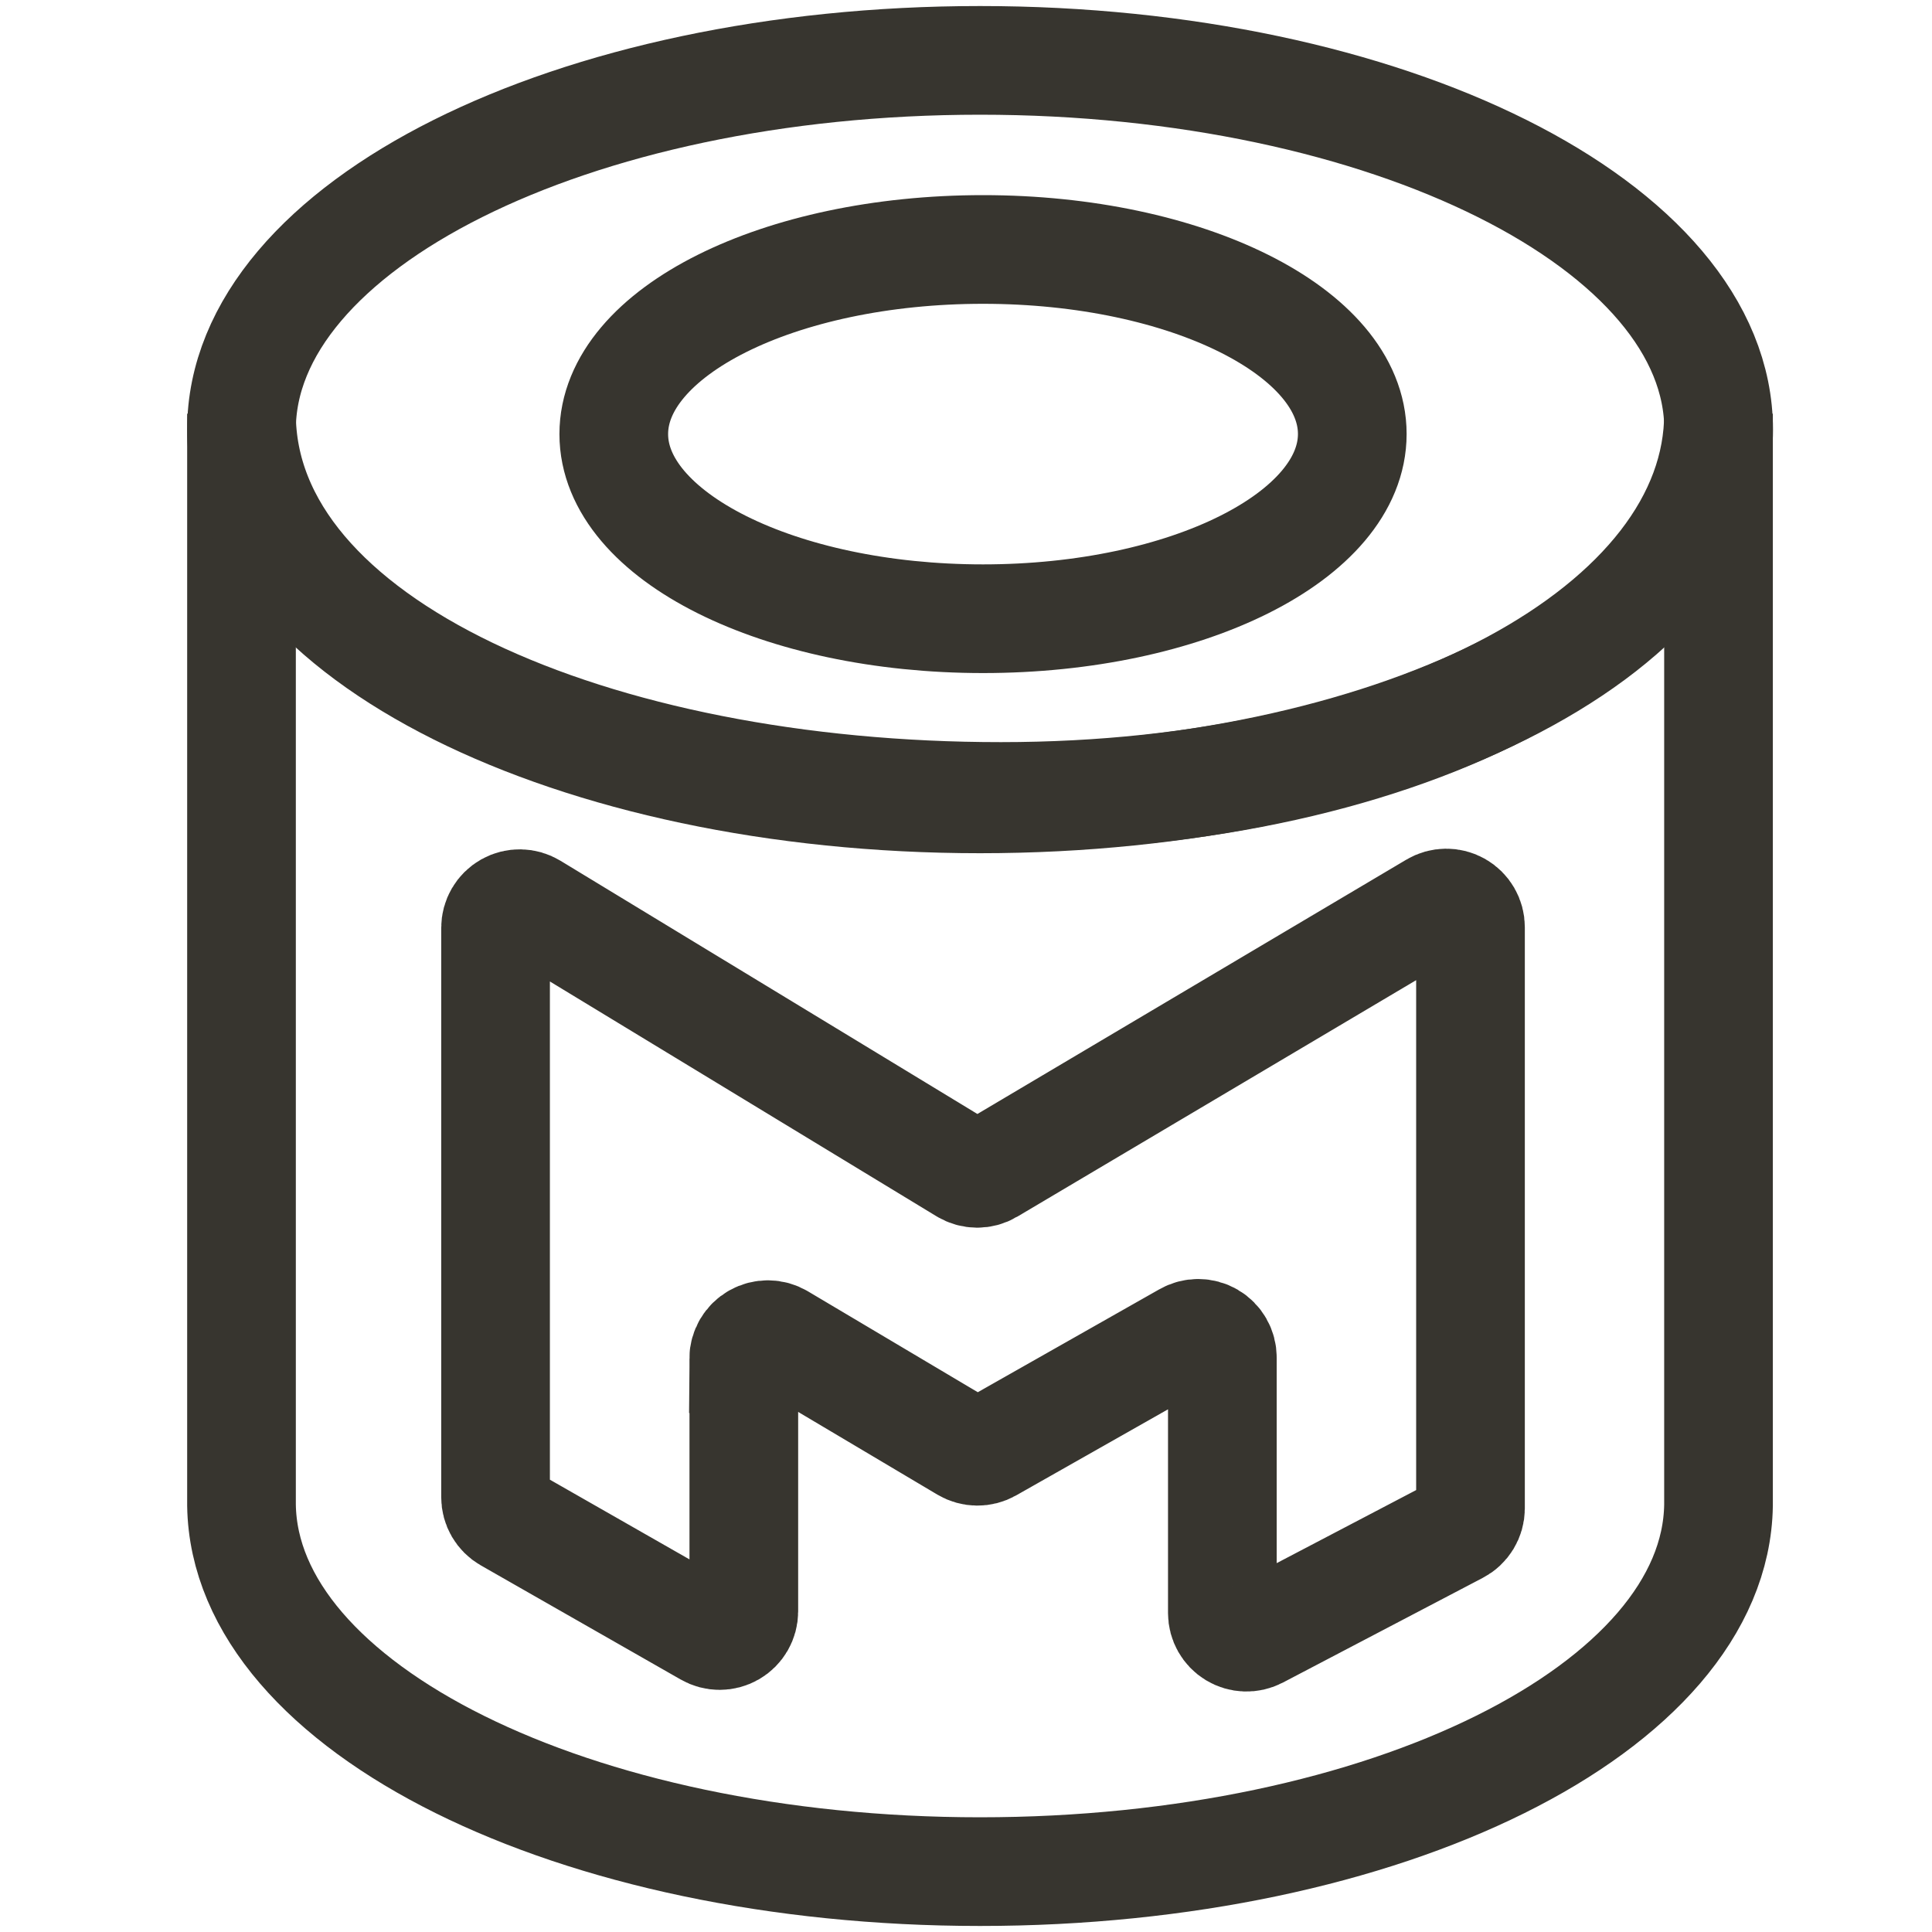
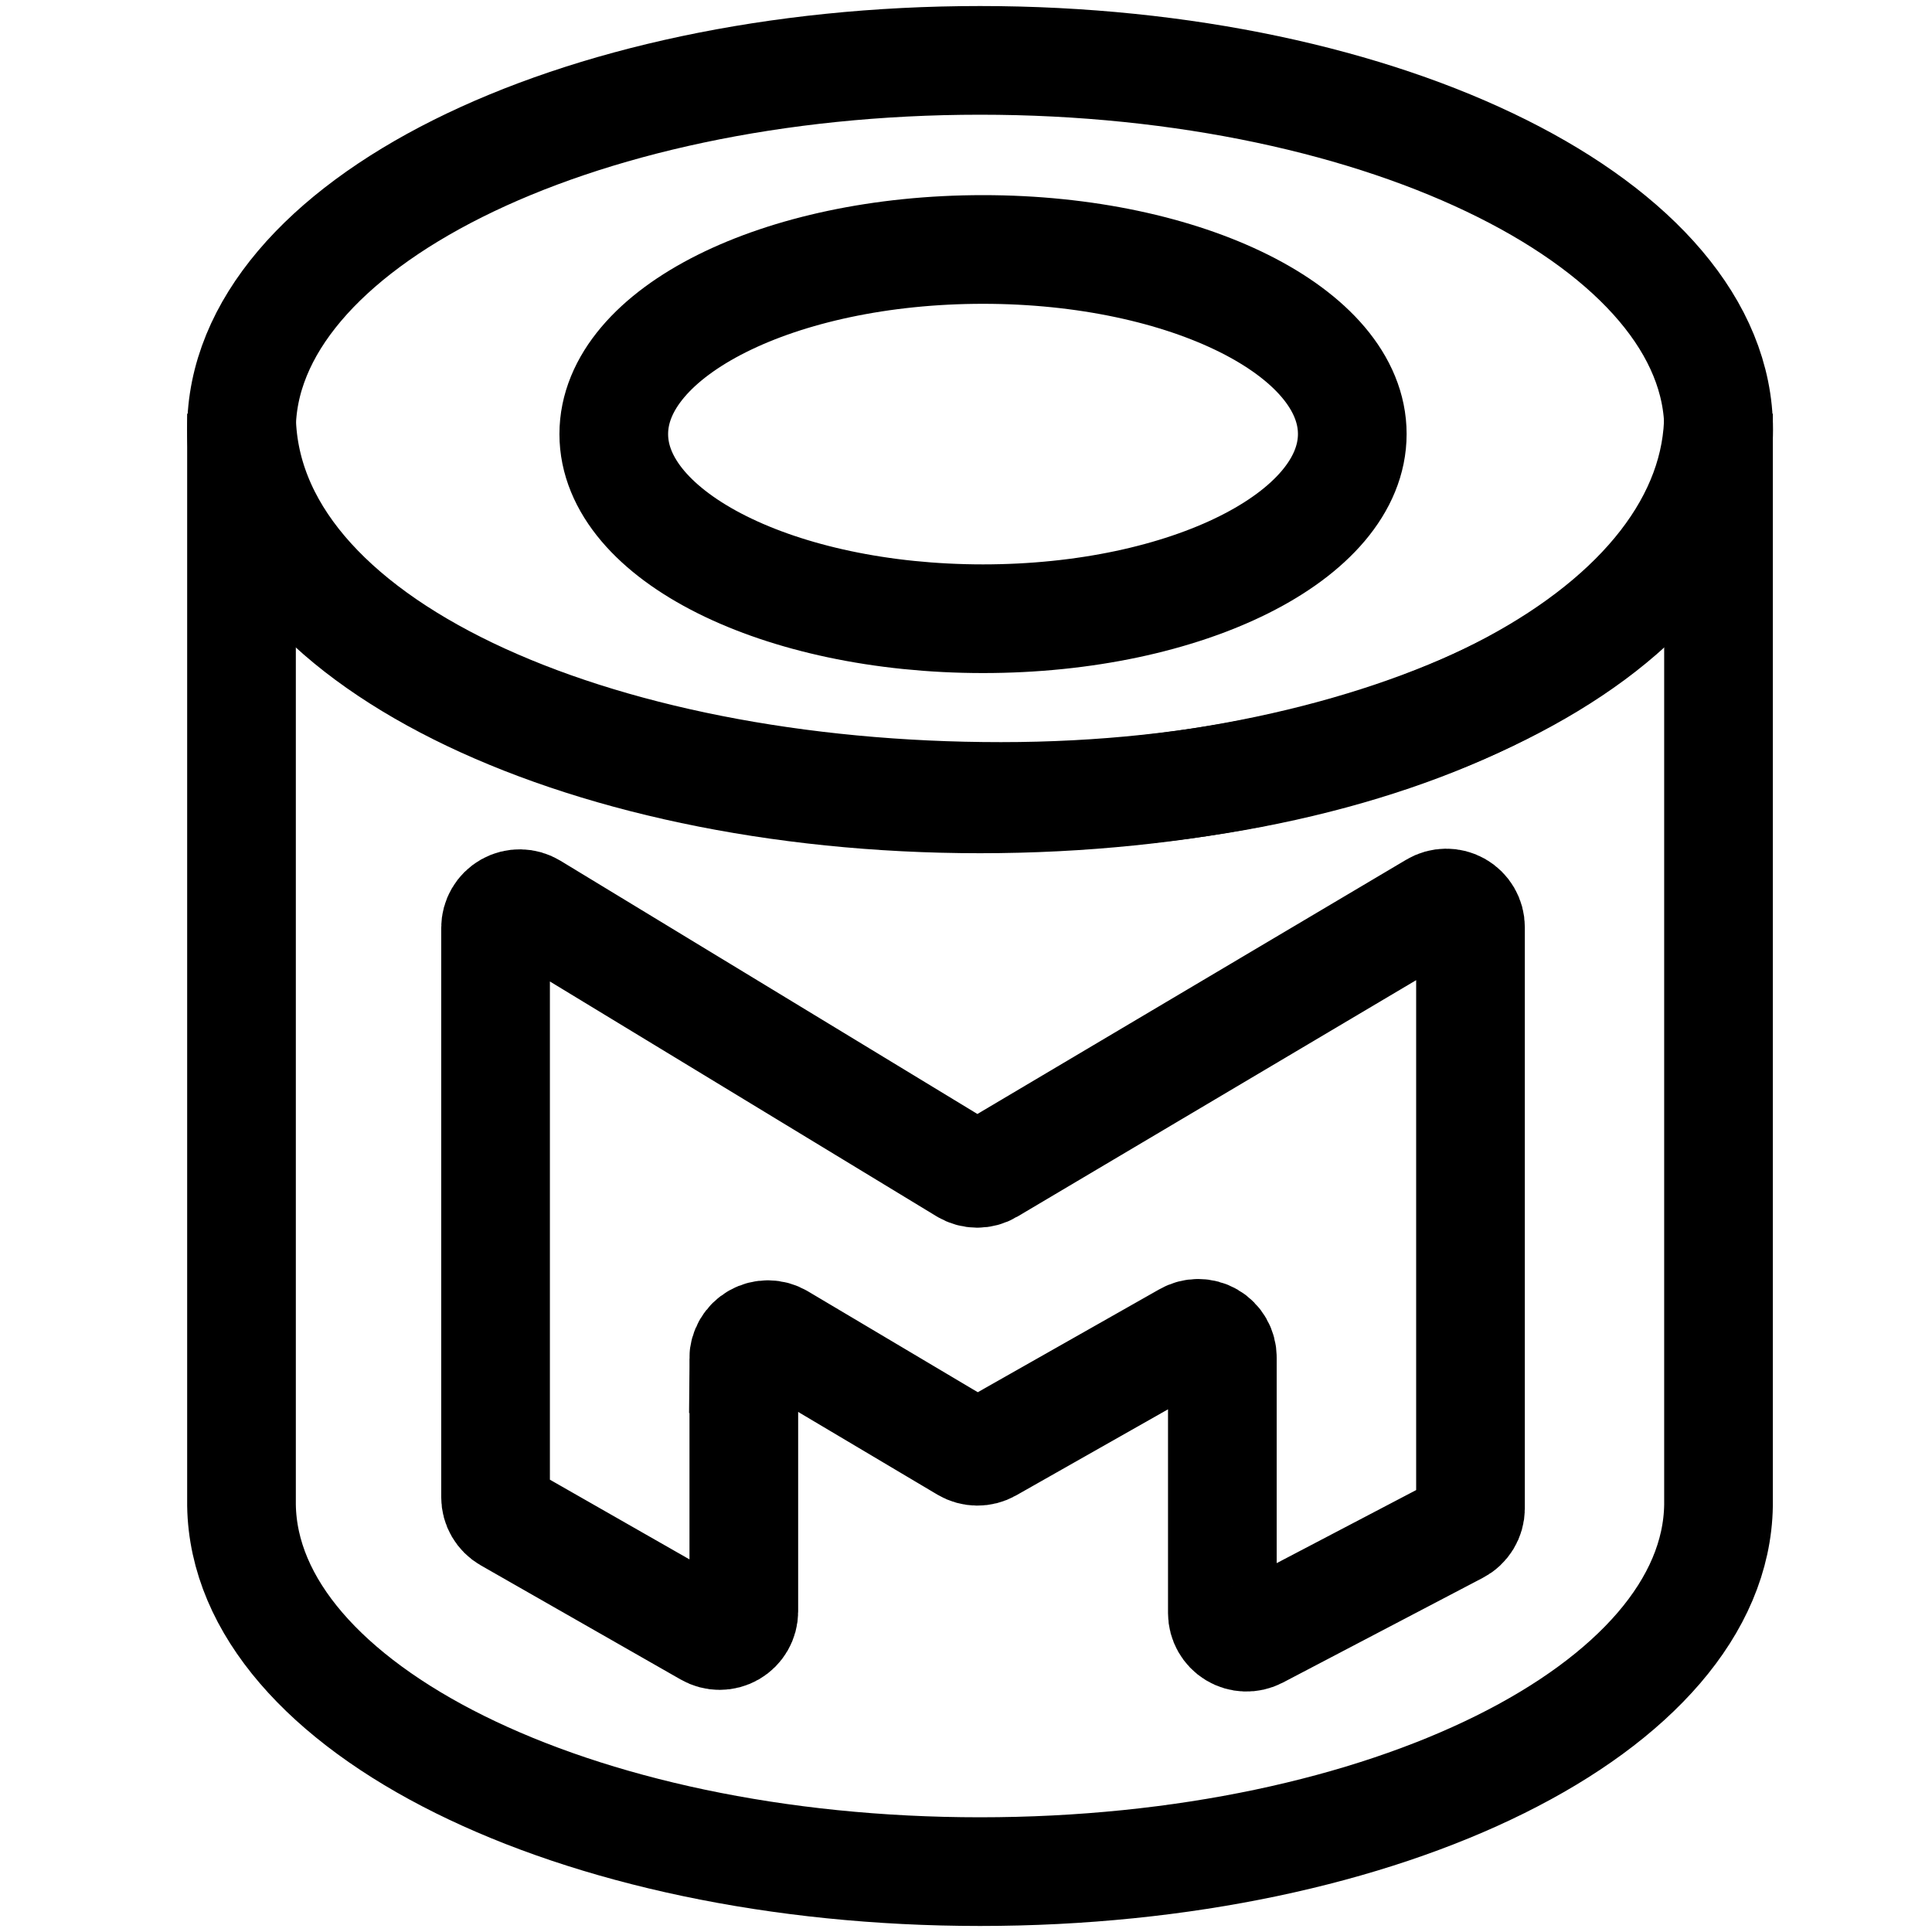
<svg xmlns="http://www.w3.org/2000/svg" width="16" height="16" fill="none">
-   <path stroke="#37352F" stroke-width=".9" d="M2 3.426v9.04c.026 1.678 2.755 3.034 6.116 3.034 3.362 0 6.09-1.356 6.116-3.034v-9.04c0 1.772-2.58 3.17-5.942 3.17C4.93 6.597 2 5.34 2 3.427Z" />
-   <path stroke="#37352F" stroke-width=".9" d="M8.116 6.616c3.378 0 6.117-1.369 6.117-3.058C14.233 1.87 11.494.5 8.116.5S2 1.87 2 3.558c0 1.69 2.738 3.058 6.116 3.058Zm.025-1.492c1.689 0 3.058-.685 3.058-1.53 0-.844-1.37-1.528-3.058-1.528-1.69 0-3.058.684-3.058 1.529 0 .844 1.369 1.529 3.058 1.529Z" clip-rule="evenodd" />
-   <path stroke="#37352F" stroke-width=".9" d="M6.16 11.252v2.093a.2.2 0 0 1-.3.173l-1.655-.945a.2.2 0 0 1-.101-.174V7.684a.2.2 0 0 1 .304-.171l3.581 2.175a.2.2 0 0 0 .206.001l3.68-2.182a.2.2 0 0 1 .303.172v4.813a.2.2 0 0 1-.108.177l-1.655.867a.2.2 0 0 1-.292-.177v-2.116a.2.2 0 0 0-.3-.174l-1.63.924a.2.2 0 0 1-.2-.002l-1.532-.91a.2.2 0 0 0-.302.171Z" />
+   <path stroke="currentColor" stroke-width=".9" d="M2 3.426v9.04c.026 1.678 2.755 3.034 6.116 3.034 3.362 0 6.09-1.356 6.116-3.034v-9.04c0 1.772-2.58 3.17-5.942 3.17C4.93 6.597 2 5.34 2 3.427Z" />
+   <path stroke="currentColor" stroke-width=".9" d="M8.116 6.616c3.378 0 6.117-1.369 6.117-3.058C14.233 1.87 11.494.5 8.116.5S2 1.87 2 3.558c0 1.69 2.738 3.058 6.116 3.058Zm.025-1.492c1.689 0 3.058-.685 3.058-1.53 0-.844-1.37-1.528-3.058-1.528-1.69 0-3.058.684-3.058 1.529 0 .844 1.369 1.529 3.058 1.529Z" clip-rule="evenodd" />
+   <path stroke="currentColor" stroke-width=".9" d="M6.16 11.252v2.093a.2.2 0 0 1-.3.173l-1.655-.945a.2.2 0 0 1-.101-.174V7.684a.2.2 0 0 1 .304-.171l3.581 2.175a.2.2 0 0 0 .206.001l3.68-2.182a.2.2 0 0 1 .303.172v4.813a.2.2 0 0 1-.108.177l-1.655.867a.2.2 0 0 1-.292-.177v-2.116a.2.2 0 0 0-.3-.174l-1.63.924a.2.2 0 0 1-.2-.002l-1.532-.91a.2.2 0 0 0-.302.171Z" />
</svg>
